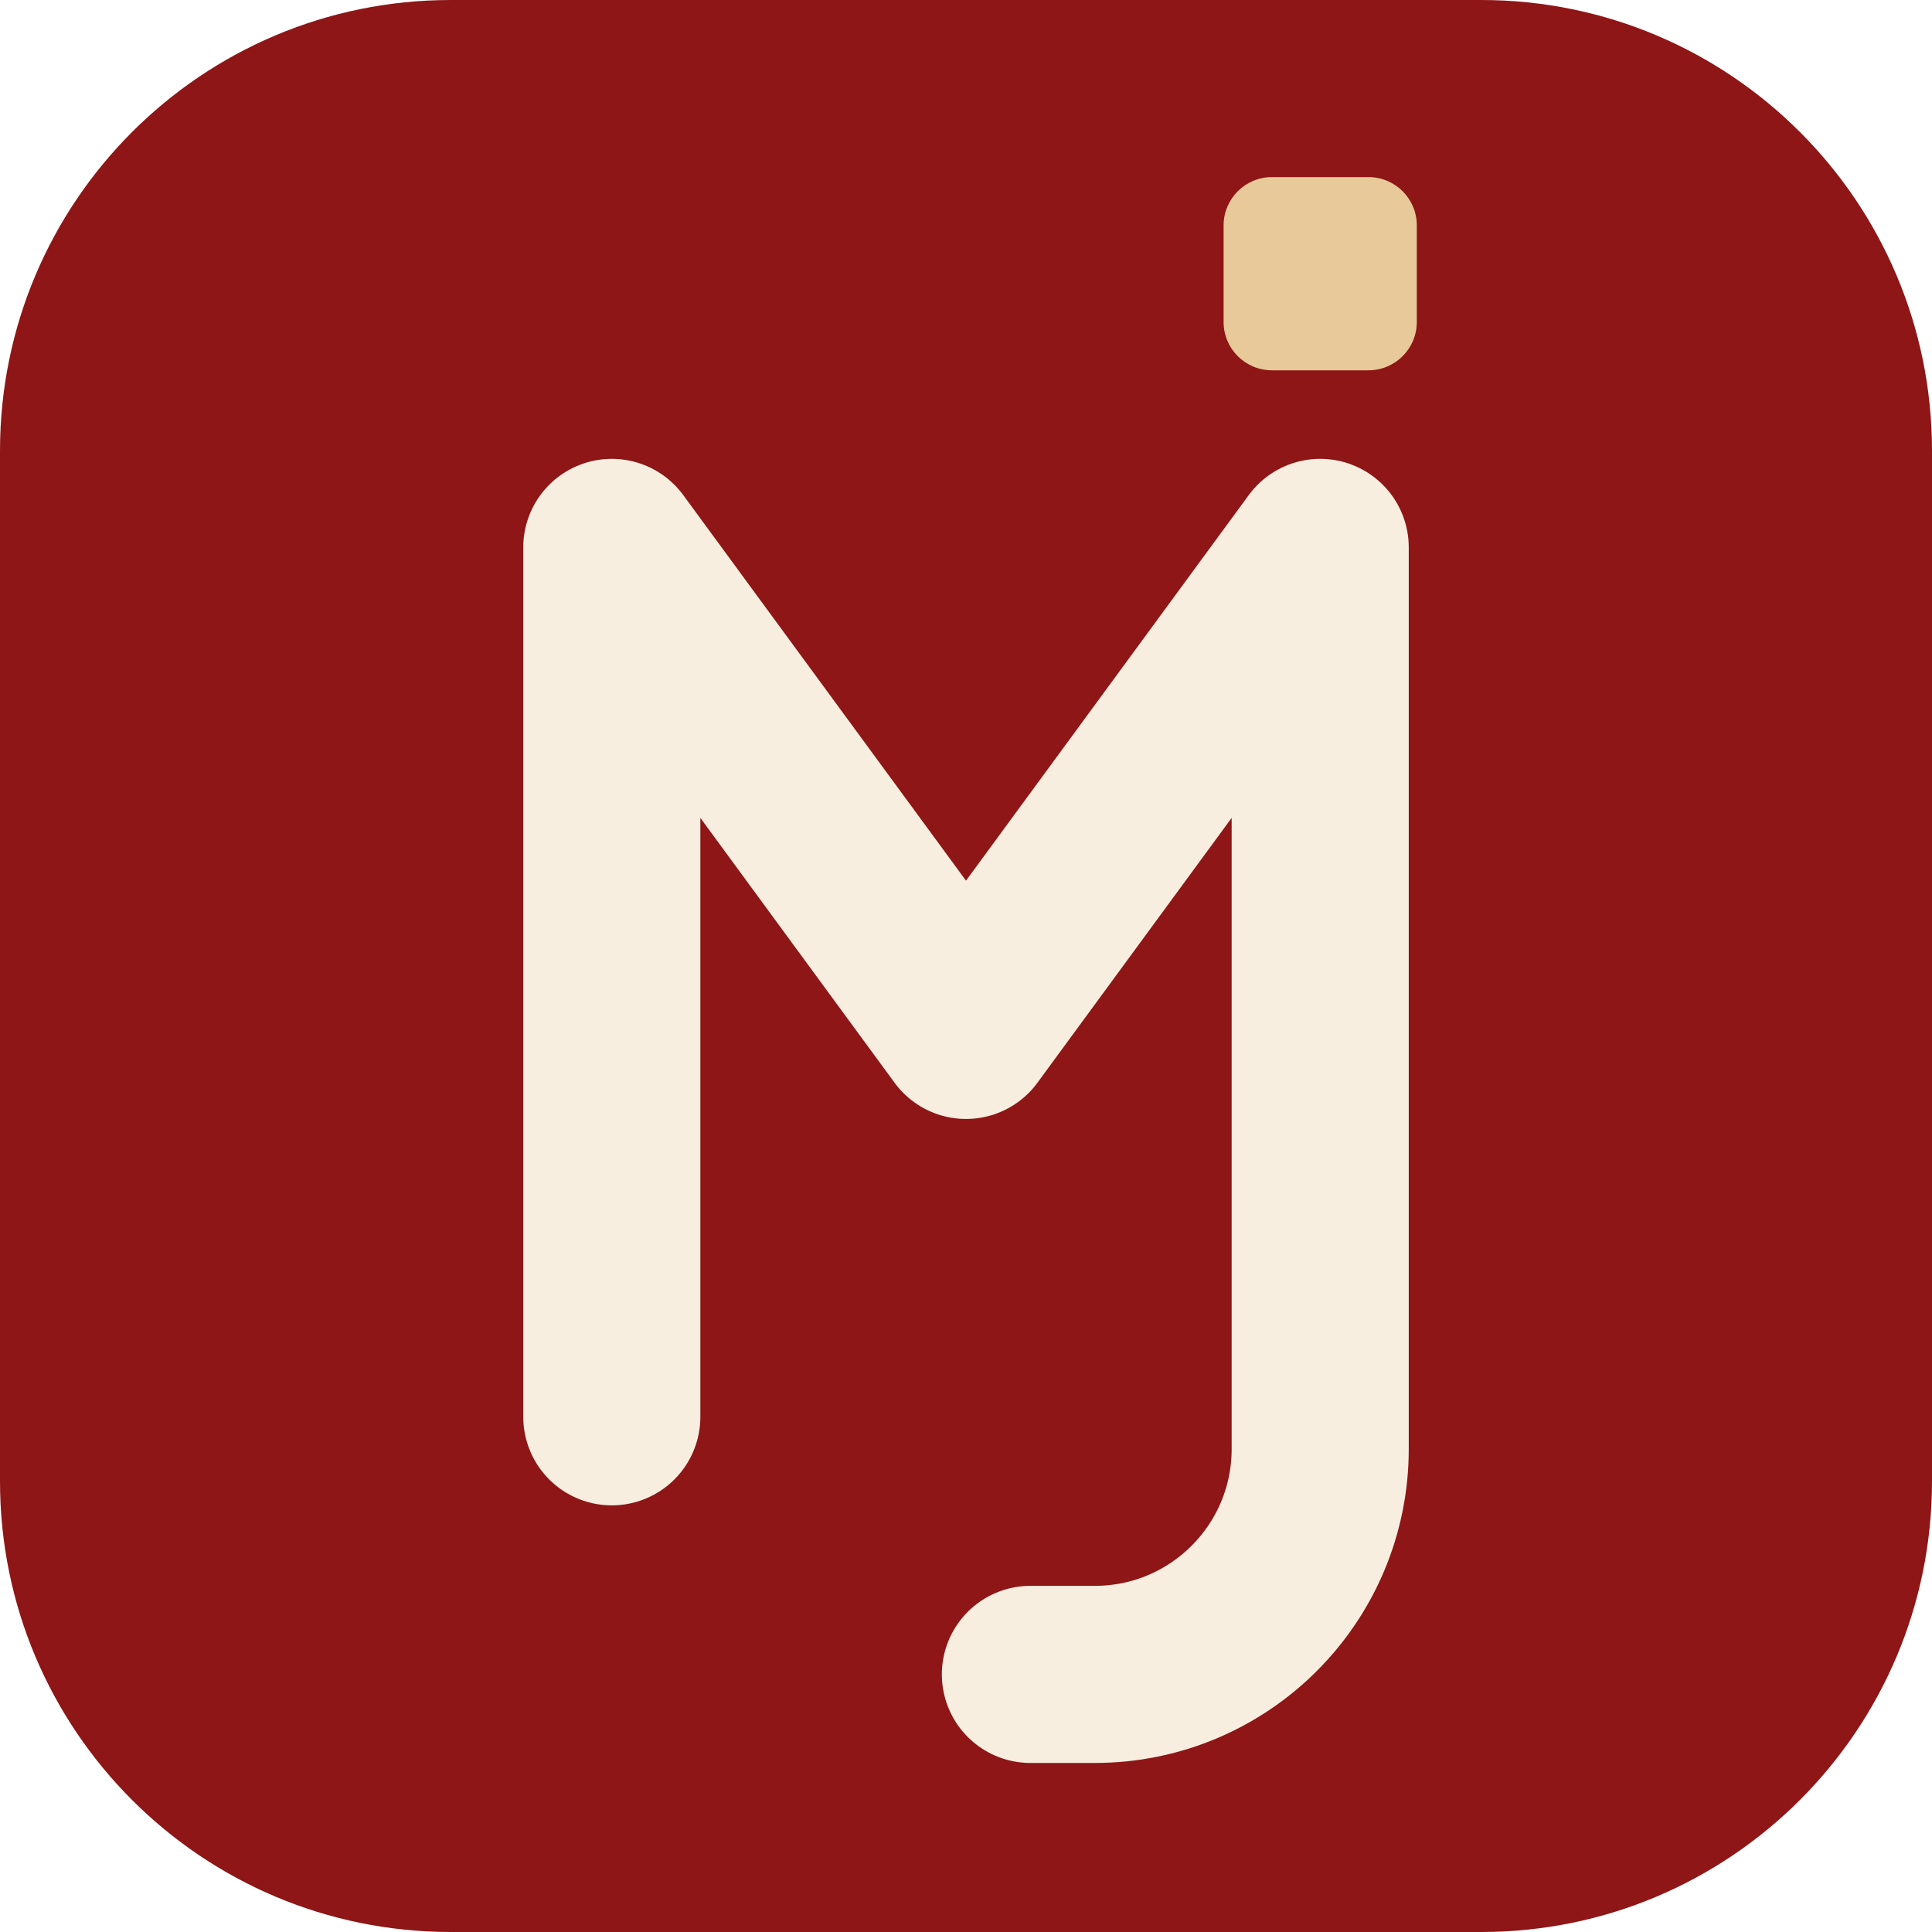
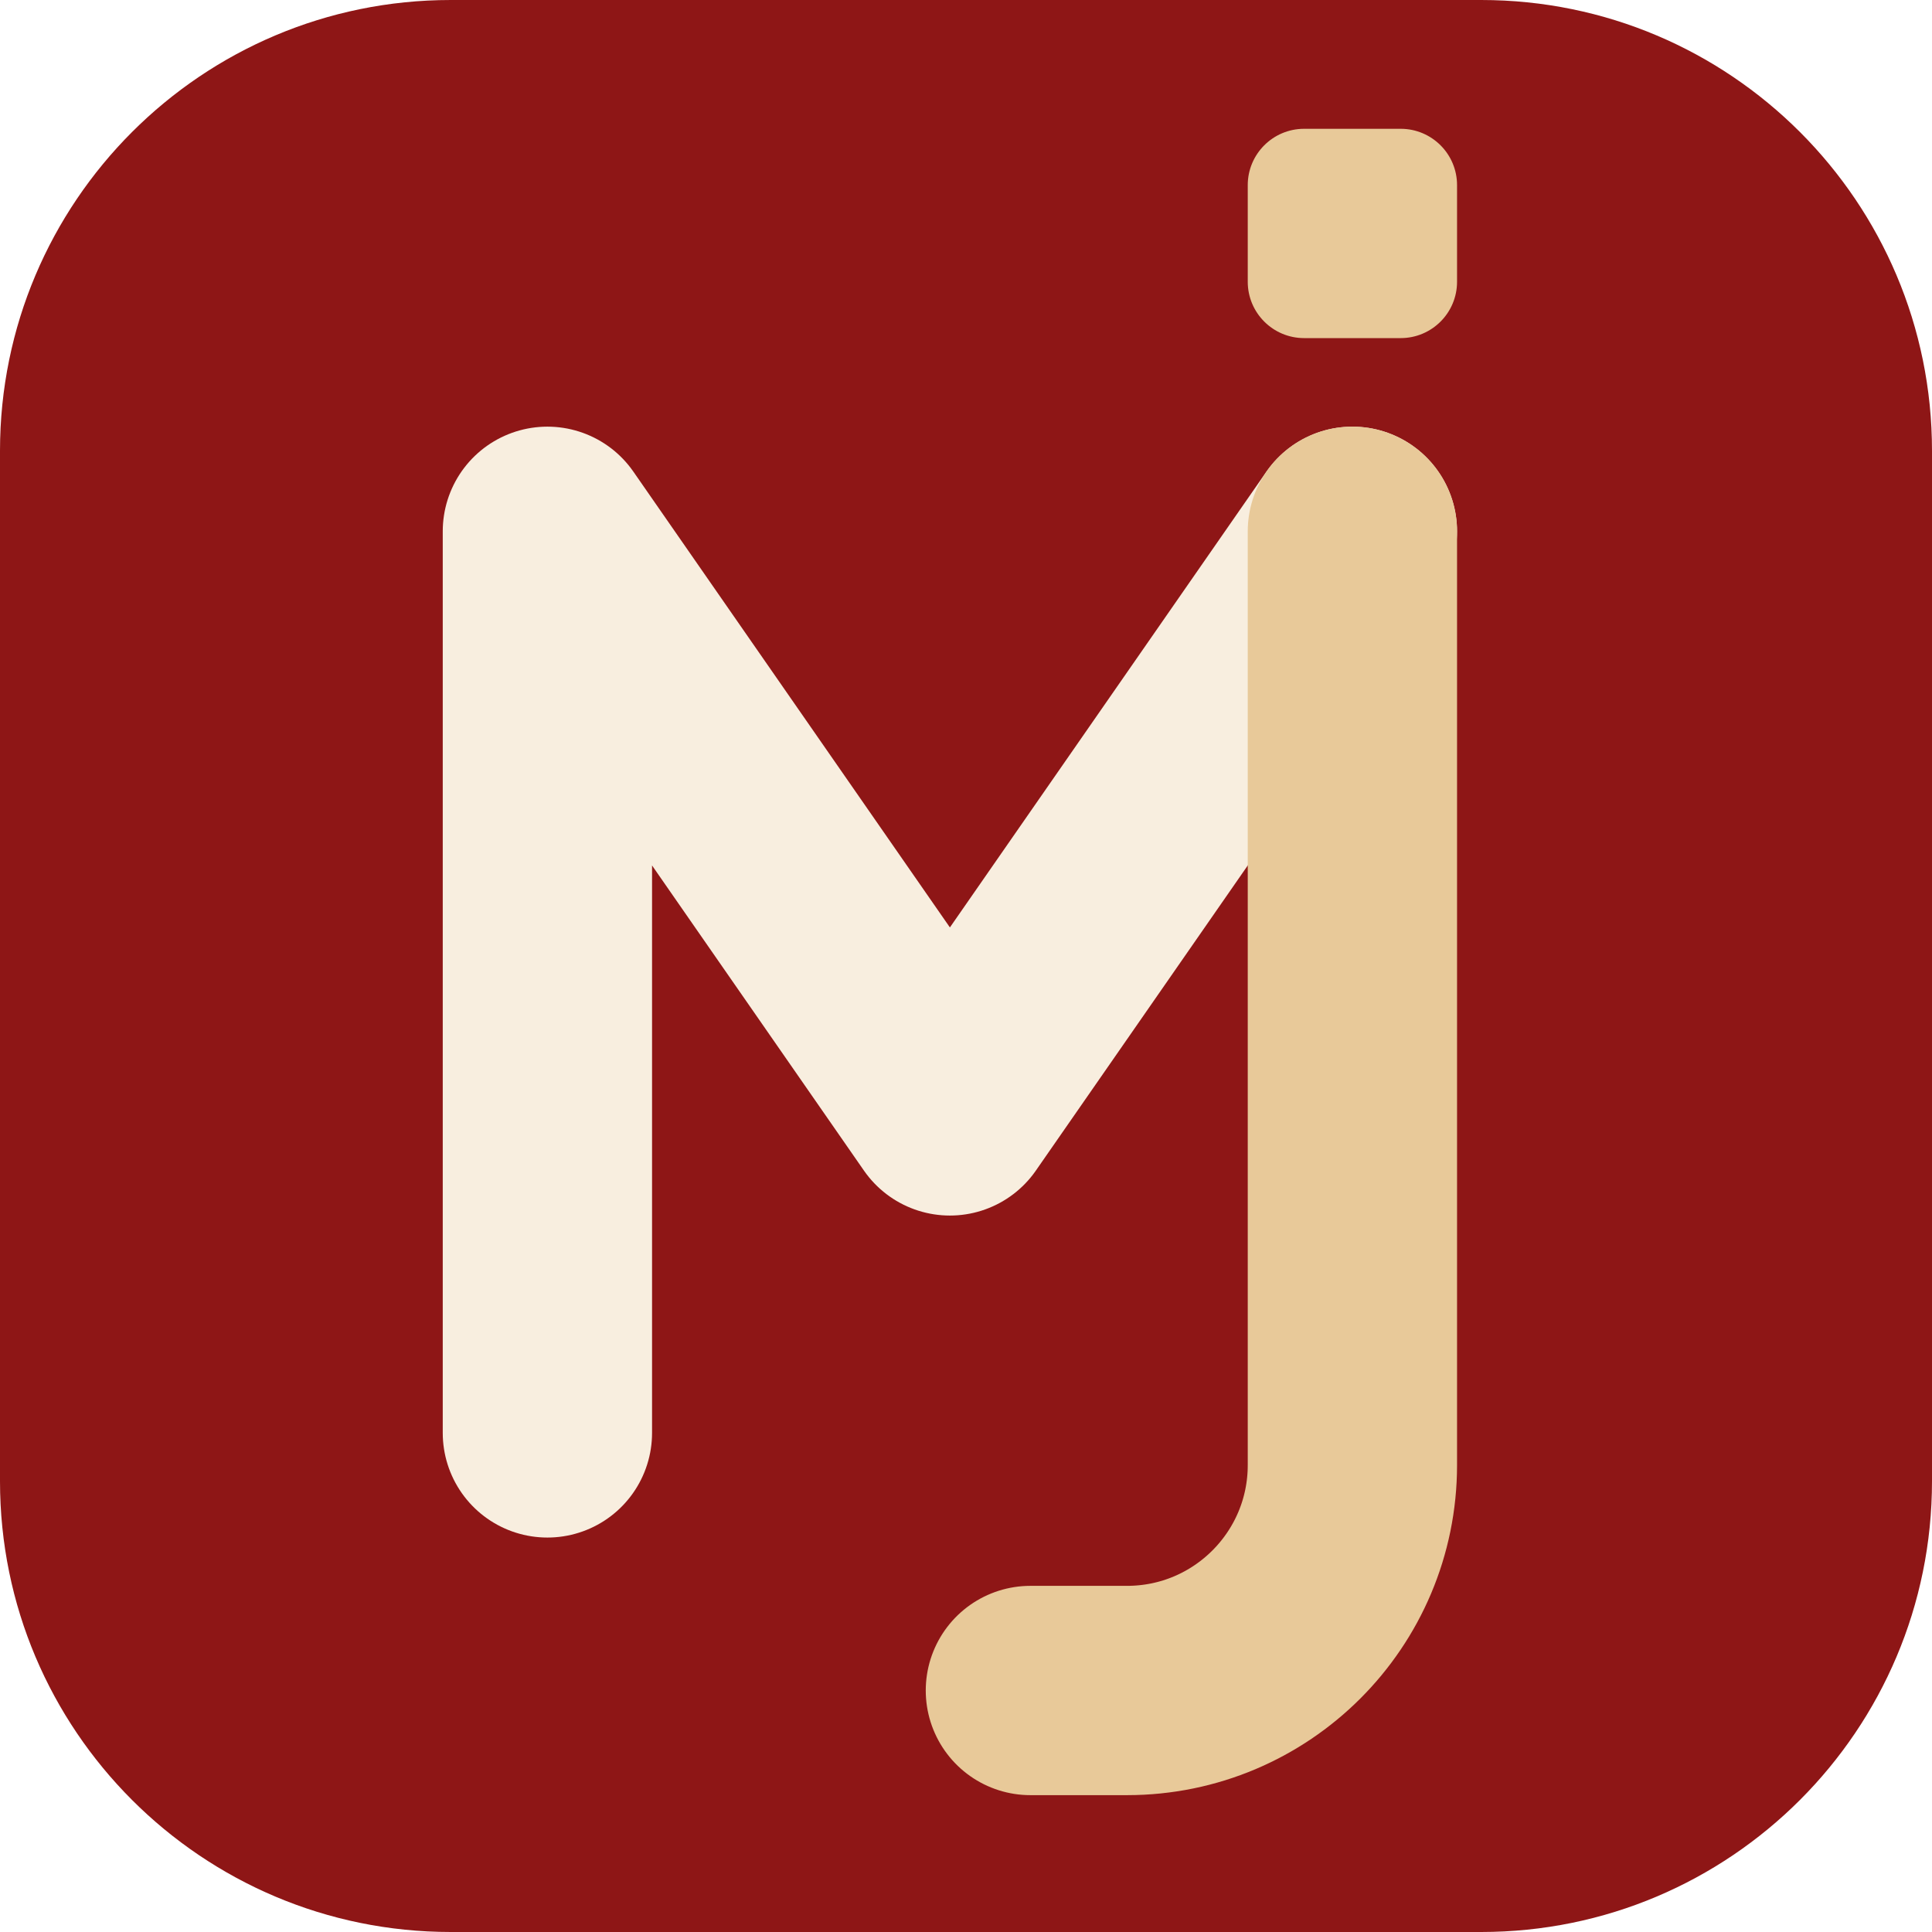
- <svg xmlns="http://www.w3.org/2000/svg" viewBox="0 0 120 120" role="img" aria-label="Mj logo">
+ <svg xmlns="http://www.w3.org/2000/svg" viewBox="0 0 120 120" role="img" aria-label="Mj Mallorca logo">
  <rect width="120" height="120" rx="28" fill="#8E1616" />
-   <g stroke="#F8EEDF">
-     <path d="M38 88V34l22 30 22-30v56a14 14 0 0 1-14 14h-4" fill="none" stroke-width="11" stroke-linecap="round" stroke-linejoin="round" />
+   <g transform="translate(0 3)" fill="none" stroke-width="13" stroke-linecap="round" stroke-linejoin="round">
+     <path d="M34 86V30l25 36 25-36" stroke="#F8EEDF" />
+     <path d="M84 30v58a14 14 0 0 1-14 14h-6" stroke="#E8C999" />
+     <rect x="77.5" y="5" width="13" height="13" rx="3.5" fill="#E8C999" stroke="none" />
  </g>
-   <rect x="76" y="11" width="12" height="12" rx="3" fill="#E8C999" />
</svg>
